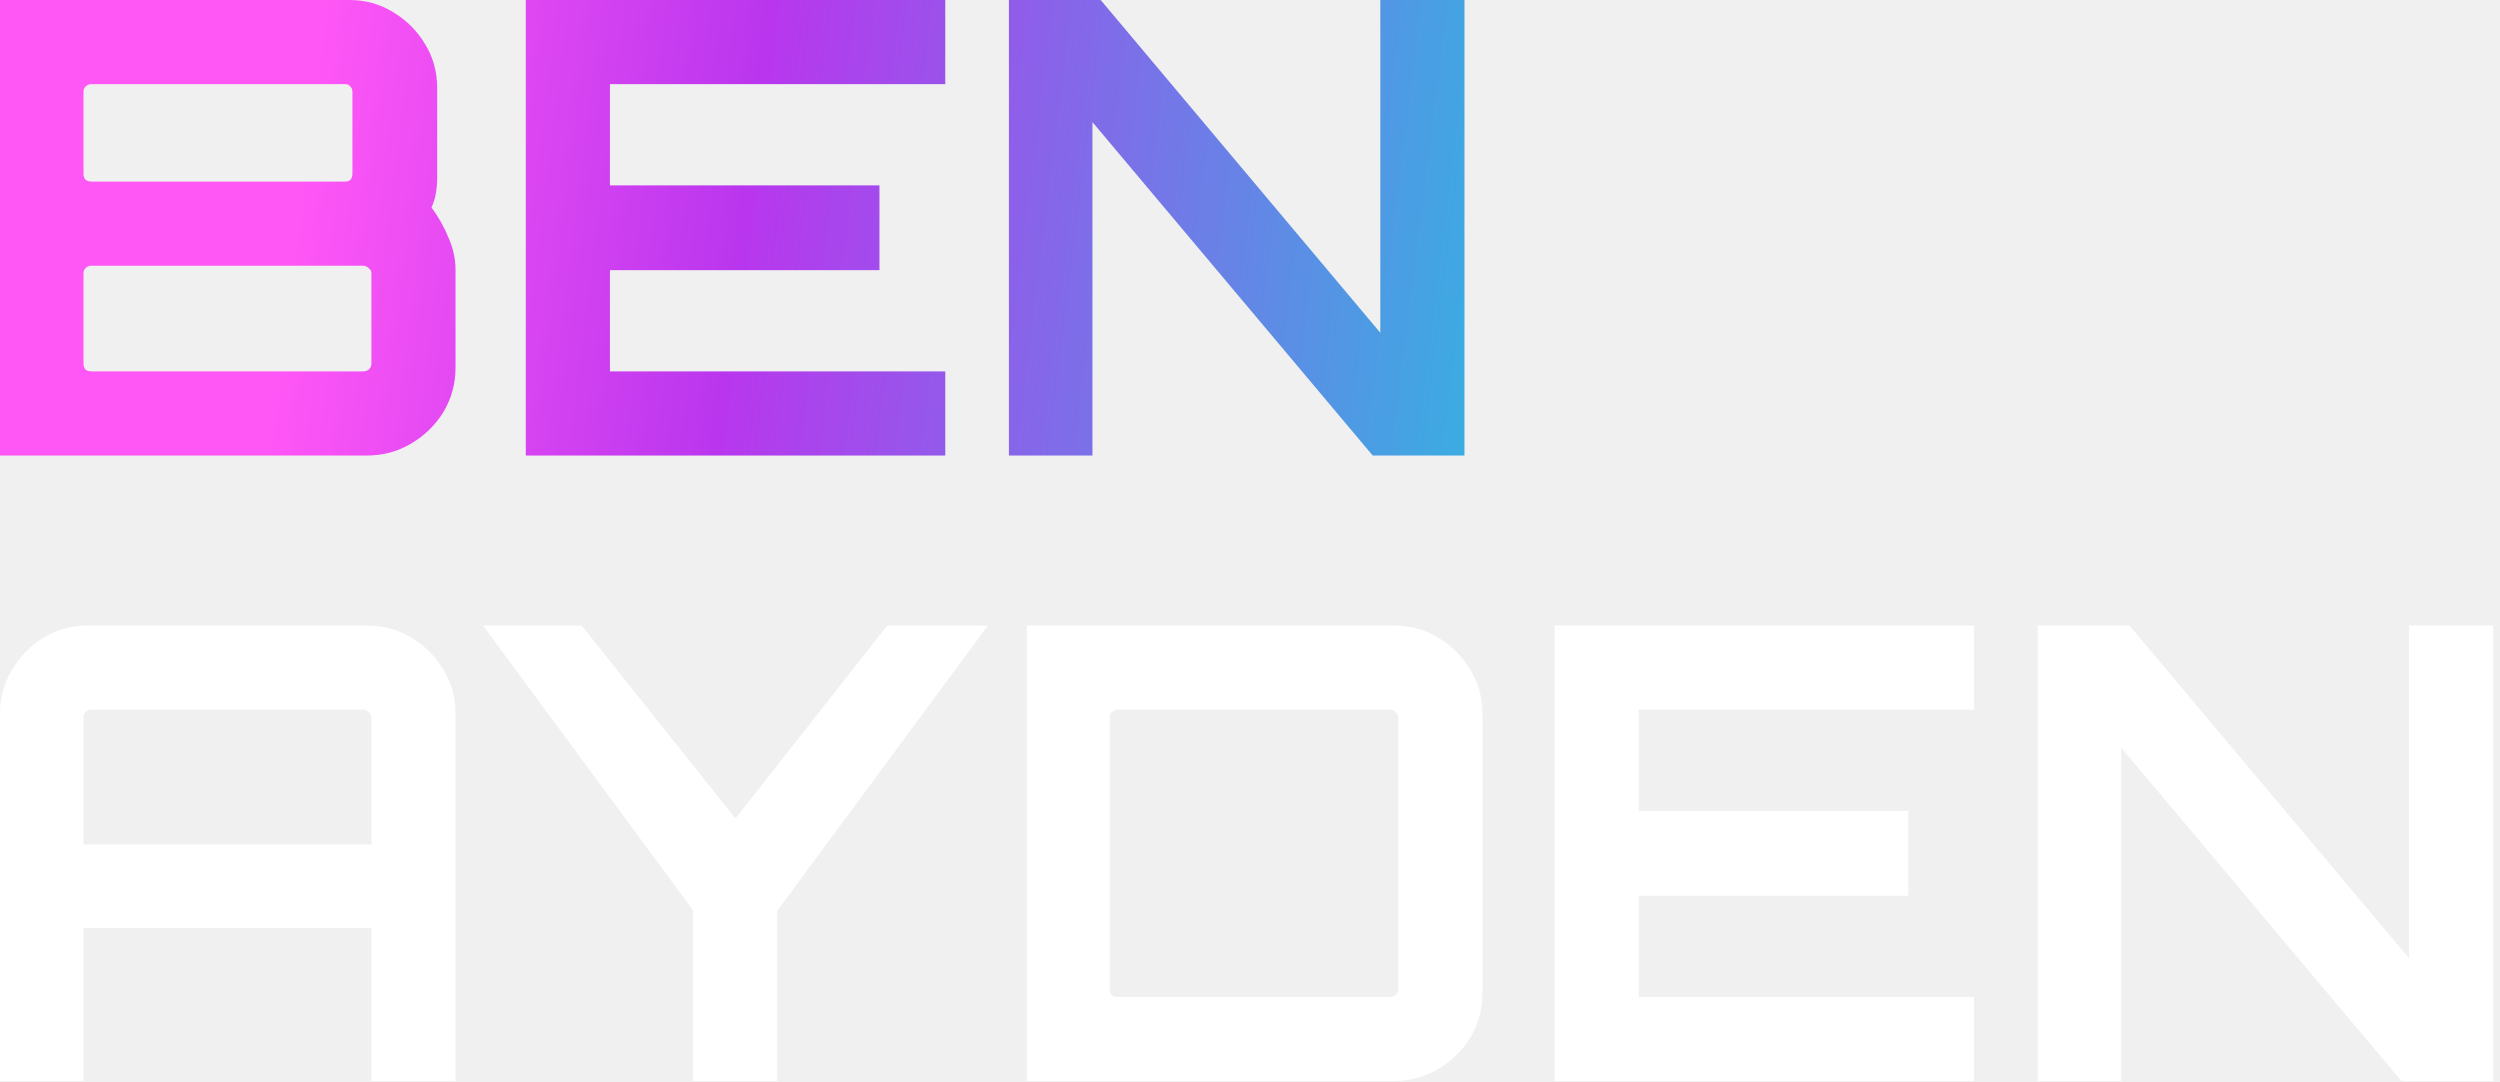
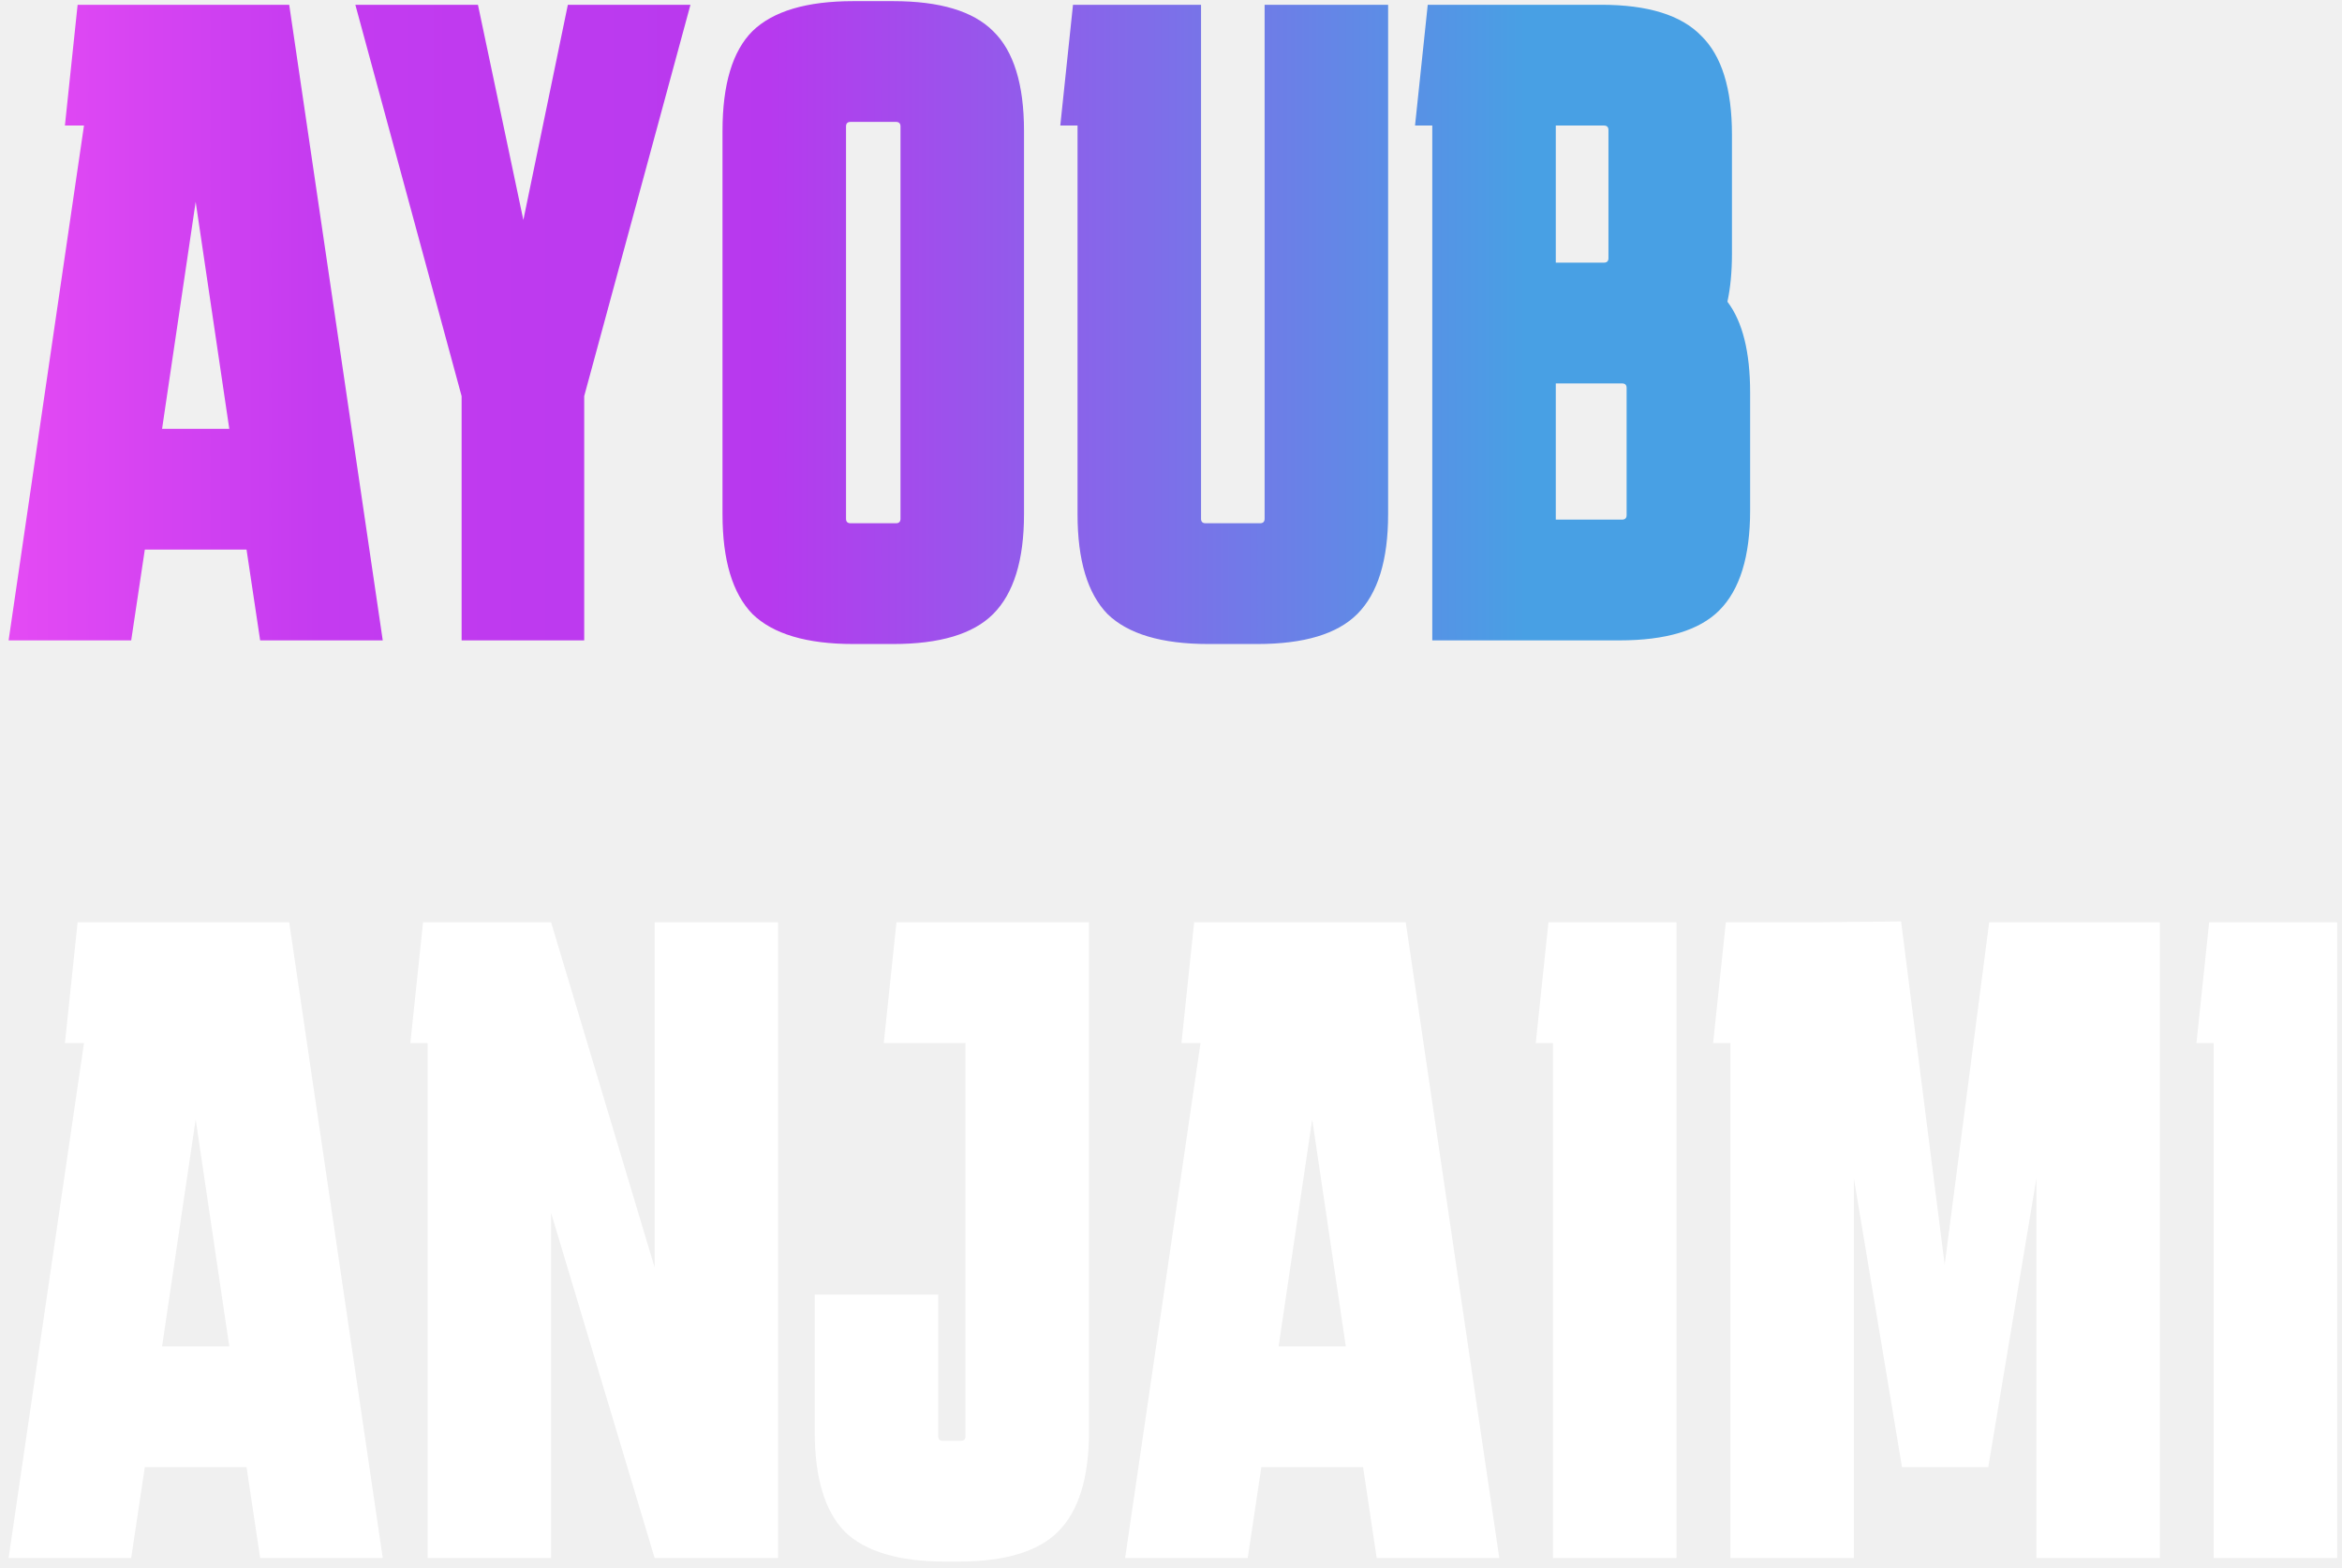
- <svg xmlns="http://www.w3.org/2000/svg" width="111" height="48" viewBox="0 0 111 48" fill="none">
-   <path d="M0 48V31.679C0 30.967 0.178 30.321 0.534 29.741C0.89 29.141 1.358 28.664 1.938 28.308C2.538 27.952 3.193 27.774 3.905 27.774H16.293C17.005 27.774 17.66 27.952 18.259 28.308C18.859 28.664 19.336 29.141 19.692 29.741C20.048 30.321 20.226 30.967 20.226 31.679V48H16.49V41.202H3.708V48H0ZM3.708 37.494H16.49V31.847C16.49 31.754 16.452 31.679 16.377 31.623C16.302 31.548 16.218 31.51 16.125 31.51H4.045C3.952 31.51 3.867 31.548 3.792 31.623C3.736 31.679 3.708 31.754 3.708 31.847V37.494Z" fill="white" />
-   <path d="M30.771 48V40.415L21.445 27.774H25.827L32.653 36.342L39.395 27.774H43.862L34.507 40.443V48H30.771Z" fill="white" />
-   <path d="M45.594 48V27.774H61.887C62.599 27.774 63.254 27.952 63.853 28.308C64.453 28.664 64.93 29.141 65.286 29.741C65.642 30.321 65.82 30.967 65.82 31.679V44.095C65.82 44.807 65.642 45.462 65.286 46.062C64.93 46.642 64.453 47.111 63.853 47.466C63.254 47.822 62.599 48 61.887 48H45.594ZM49.611 44.264H61.718C61.812 44.264 61.897 44.236 61.971 44.18C62.046 44.105 62.084 44.02 62.084 43.927V31.847C62.084 31.754 62.046 31.679 61.971 31.623C61.897 31.548 61.812 31.51 61.718 31.51H49.611C49.517 31.51 49.433 31.548 49.358 31.623C49.302 31.679 49.274 31.754 49.274 31.847V43.927C49.274 44.02 49.302 44.105 49.358 44.18C49.433 44.236 49.517 44.264 49.611 44.264Z" fill="white" />
-   <path d="M69.022 48V27.774H87.647V31.51H72.758V36.005H84.725V39.769H72.758V44.264H87.647V48H69.022Z" fill="white" />
-   <path d="M90.473 48V27.774H94.547L106.963 42.55V27.774H110.699V48H106.626L94.181 33.196V48H90.473Z" fill="white" />
-   <path d="M0 20.226V0H15.507C16.218 0 16.864 0.178 17.445 0.534C18.044 0.89 18.522 1.367 18.878 1.966C19.233 2.547 19.411 3.193 19.411 3.905V7.866C19.411 8.109 19.393 8.343 19.355 8.568C19.318 8.793 19.252 9.008 19.159 9.214C19.477 9.645 19.73 10.094 19.917 10.562C20.123 11.031 20.226 11.499 20.226 11.967V16.321C20.226 17.033 20.048 17.688 19.692 18.288C19.336 18.868 18.859 19.336 18.259 19.692C17.66 20.048 17.005 20.226 16.293 20.226H0ZM4.045 16.49H16.125C16.218 16.49 16.302 16.462 16.377 16.405C16.452 16.331 16.49 16.246 16.49 16.153V12.136C16.49 12.042 16.452 11.967 16.377 11.911C16.302 11.836 16.218 11.799 16.125 11.799H4.045C3.952 11.799 3.867 11.836 3.792 11.911C3.736 11.967 3.708 12.042 3.708 12.136V16.153C3.708 16.246 3.736 16.331 3.792 16.405C3.867 16.462 3.952 16.49 4.045 16.49ZM4.045 8.062H15.338C15.432 8.062 15.507 8.034 15.563 7.978C15.619 7.903 15.647 7.819 15.647 7.725V4.073C15.647 3.98 15.619 3.905 15.563 3.849C15.507 3.774 15.432 3.736 15.338 3.736H4.045C3.952 3.736 3.867 3.774 3.792 3.849C3.736 3.905 3.708 3.98 3.708 4.073V7.725C3.708 7.819 3.736 7.903 3.792 7.978C3.867 8.034 3.952 8.062 4.045 8.062Z" fill="url(#paint0_linear_994_94)" />
-   <path d="M23.345 20.226V0H41.97V3.736H27.081V8.231H39.048V11.995H27.081V16.49H41.97V20.226H23.345Z" fill="url(#paint1_linear_994_94)" />
-   <path d="M44.796 20.226V0H48.87L61.286 14.776V0H65.022V20.226H60.949L48.505 5.422V20.226H44.796Z" fill="url(#paint2_linear_994_94)" />
+ <svg xmlns="http://www.w3.org/2000/svg" width="245" height="164" viewBox="0 0 245 164" fill="none">
+   <path d="M0.9 67L8.785 13.135H6.79L8.12 0.5H30.255L40.04 67H27.215L25.79 57.5H15.15L13.725 67H0.9ZM16.955 44.865H23.985L20.47 21.115L16.955 44.865ZM48.289 67V41.445L37.174 0.5H49.999L54.749 23.015L59.404 0.5H72.229L61.114 41.445V67H48.289ZM107.123 53.795C107.123 58.608 106.046 62.092 103.893 64.245C101.803 66.335 98.319 67.38 93.443 67.38H89.263C84.386 67.38 80.871 66.335 78.718 64.245C76.628 62.092 75.583 58.608 75.583 53.795V13.705C75.583 8.828 76.628 5.345 78.718 3.255C80.871 1.165 84.386 0.12 89.263 0.12H93.443C98.319 0.12 101.803 1.165 103.893 3.255C106.046 5.345 107.123 8.828 107.123 13.705V53.795ZM88.978 12.755C88.661 12.755 88.503 12.913 88.503 13.23V54.27C88.503 54.587 88.661 54.745 88.978 54.745H93.728C94.044 54.745 94.203 54.587 94.203 54.27V13.23C94.203 12.913 94.044 12.755 93.728 12.755H88.978ZM145.213 53.795C145.213 58.608 144.136 62.092 141.983 64.245C139.893 66.335 136.41 67.38 131.533 67.38H126.403C121.526 67.38 118.011 66.335 115.858 64.245C113.768 62.092 112.723 58.608 112.723 53.795V13.135H110.918L112.248 0.5H125.643V54.27C125.643 54.587 125.801 54.745 126.118 54.745H131.818C132.135 54.745 132.293 54.587 132.293 54.27V0.5H145.213V53.795ZM149.833 67V13.135H148.028L149.358 0.5H167.503C172.379 0.5 175.863 1.577 177.953 3.73C180.106 5.82 181.183 9.272 181.183 14.085V26.53C181.183 28.43 181.024 30.108 180.708 31.565C182.291 33.655 183.083 36.822 183.083 41.065V53.415C183.083 58.228 182.006 61.712 179.853 63.865C177.763 65.955 174.279 67 169.403 67H149.833ZM167.788 27.48C168.104 27.48 168.263 27.322 168.263 27.005V13.61C168.263 13.293 168.104 13.135 167.788 13.135H162.753V27.48H167.788ZM170.163 40.59C170.163 40.273 170.004 40.115 169.688 40.115H162.753V54.365H169.688C170.004 54.365 170.163 54.207 170.163 53.89V40.59Z" fill="url(#paint0_linear_101_11)" />
+   <path d="M0.9 163L8.785 109.135H6.79L8.12 96.5H30.255L40.04 163H27.215L25.79 153.5H15.15L13.725 163H0.9ZM16.955 140.865H23.985L20.47 117.115L16.955 140.865ZM44.731 163V109.135H42.926L44.256 96.5H57.651L68.481 132.6V96.5H81.401V163H68.481L57.651 126.9V163H44.731ZM113.921 149.795C113.921 154.608 112.844 158.092 110.691 160.245C108.601 162.335 105.118 163.38 100.241 163.38H98.911C94.034 163.38 90.519 162.335 88.366 160.245C86.276 158.092 85.231 154.608 85.231 149.795V135.45H98.151V150.27C98.151 150.587 98.309 150.745 98.626 150.745H100.526C100.843 150.745 101.001 150.587 101.001 150.27V109.135H92.451L93.781 96.5H113.921V149.795ZM117.702 163L125.587 109.135H123.592L124.922 96.5H147.057L156.842 163H144.017L142.592 153.5H131.952L130.527 163H117.702ZM133.757 140.865H140.787L137.272 117.115L133.757 140.865ZM162.461 163V109.135H160.656L161.986 96.5H175.381V163H162.461ZM181.016 163V109.135H179.211L180.541 96.5H189.471L198.876 96.405L203.436 132.315L208.091 96.5H225.951V163H213.031V123.29L207.996 153.5H198.971L193.936 123.29V163H181.016ZM231.577 163V109.135H229.772L231.102 96.5H244.497V163H231.577Z" fill="white" />
  <defs>
-     <linearGradient id="paint0_linear_994_94" x1="0" y1="0" x2="77.846" y2="9.738" gradientUnits="userSpaceOnUse">
-       <stop offset="0.183" stop-color="#FF56F6" />
-       <stop offset="0.433" stop-color="#B936EE" />
-       <stop offset="0.854" stop-color="#3BACE2" />
-       <stop offset="1" stop-color="#406AFF" />
-     </linearGradient>
-     <linearGradient id="paint1_linear_994_94" x1="0" y1="0" x2="77.846" y2="9.738" gradientUnits="userSpaceOnUse">
-       <stop offset="0.183" stop-color="#FF56F6" />
-       <stop offset="0.433" stop-color="#B936EE" />
-       <stop offset="0.854" stop-color="#3BACE2" />
-       <stop offset="1" stop-color="#406AFF" />
-     </linearGradient>
-     <linearGradient id="paint2_linear_994_94" x1="0" y1="0" x2="77.846" y2="9.738" gradientUnits="userSpaceOnUse">
-       <stop offset="0.183" stop-color="#FF56F6" />
-       <stop offset="0.433" stop-color="#B936EE" />
-       <stop offset="0.854" stop-color="#3BACE2" />
-       <stop offset="1" stop-color="#406AFF" />
+     <linearGradient id="paint0_linear_101_11" x1="-25.786" y1="-15" x2="257.329" y2="-15" gradientUnits="userSpaceOnUse">
+       <stop stop-color="#FF57F7" />
+       <stop offset="0.21" stop-color="#C43BF0" />
+       <stop offset="0.375" stop-color="#B739EE" />
+       <stop offset="0.655" stop-color="#48A0E4" />
    </linearGradient>
  </defs>
</svg>
